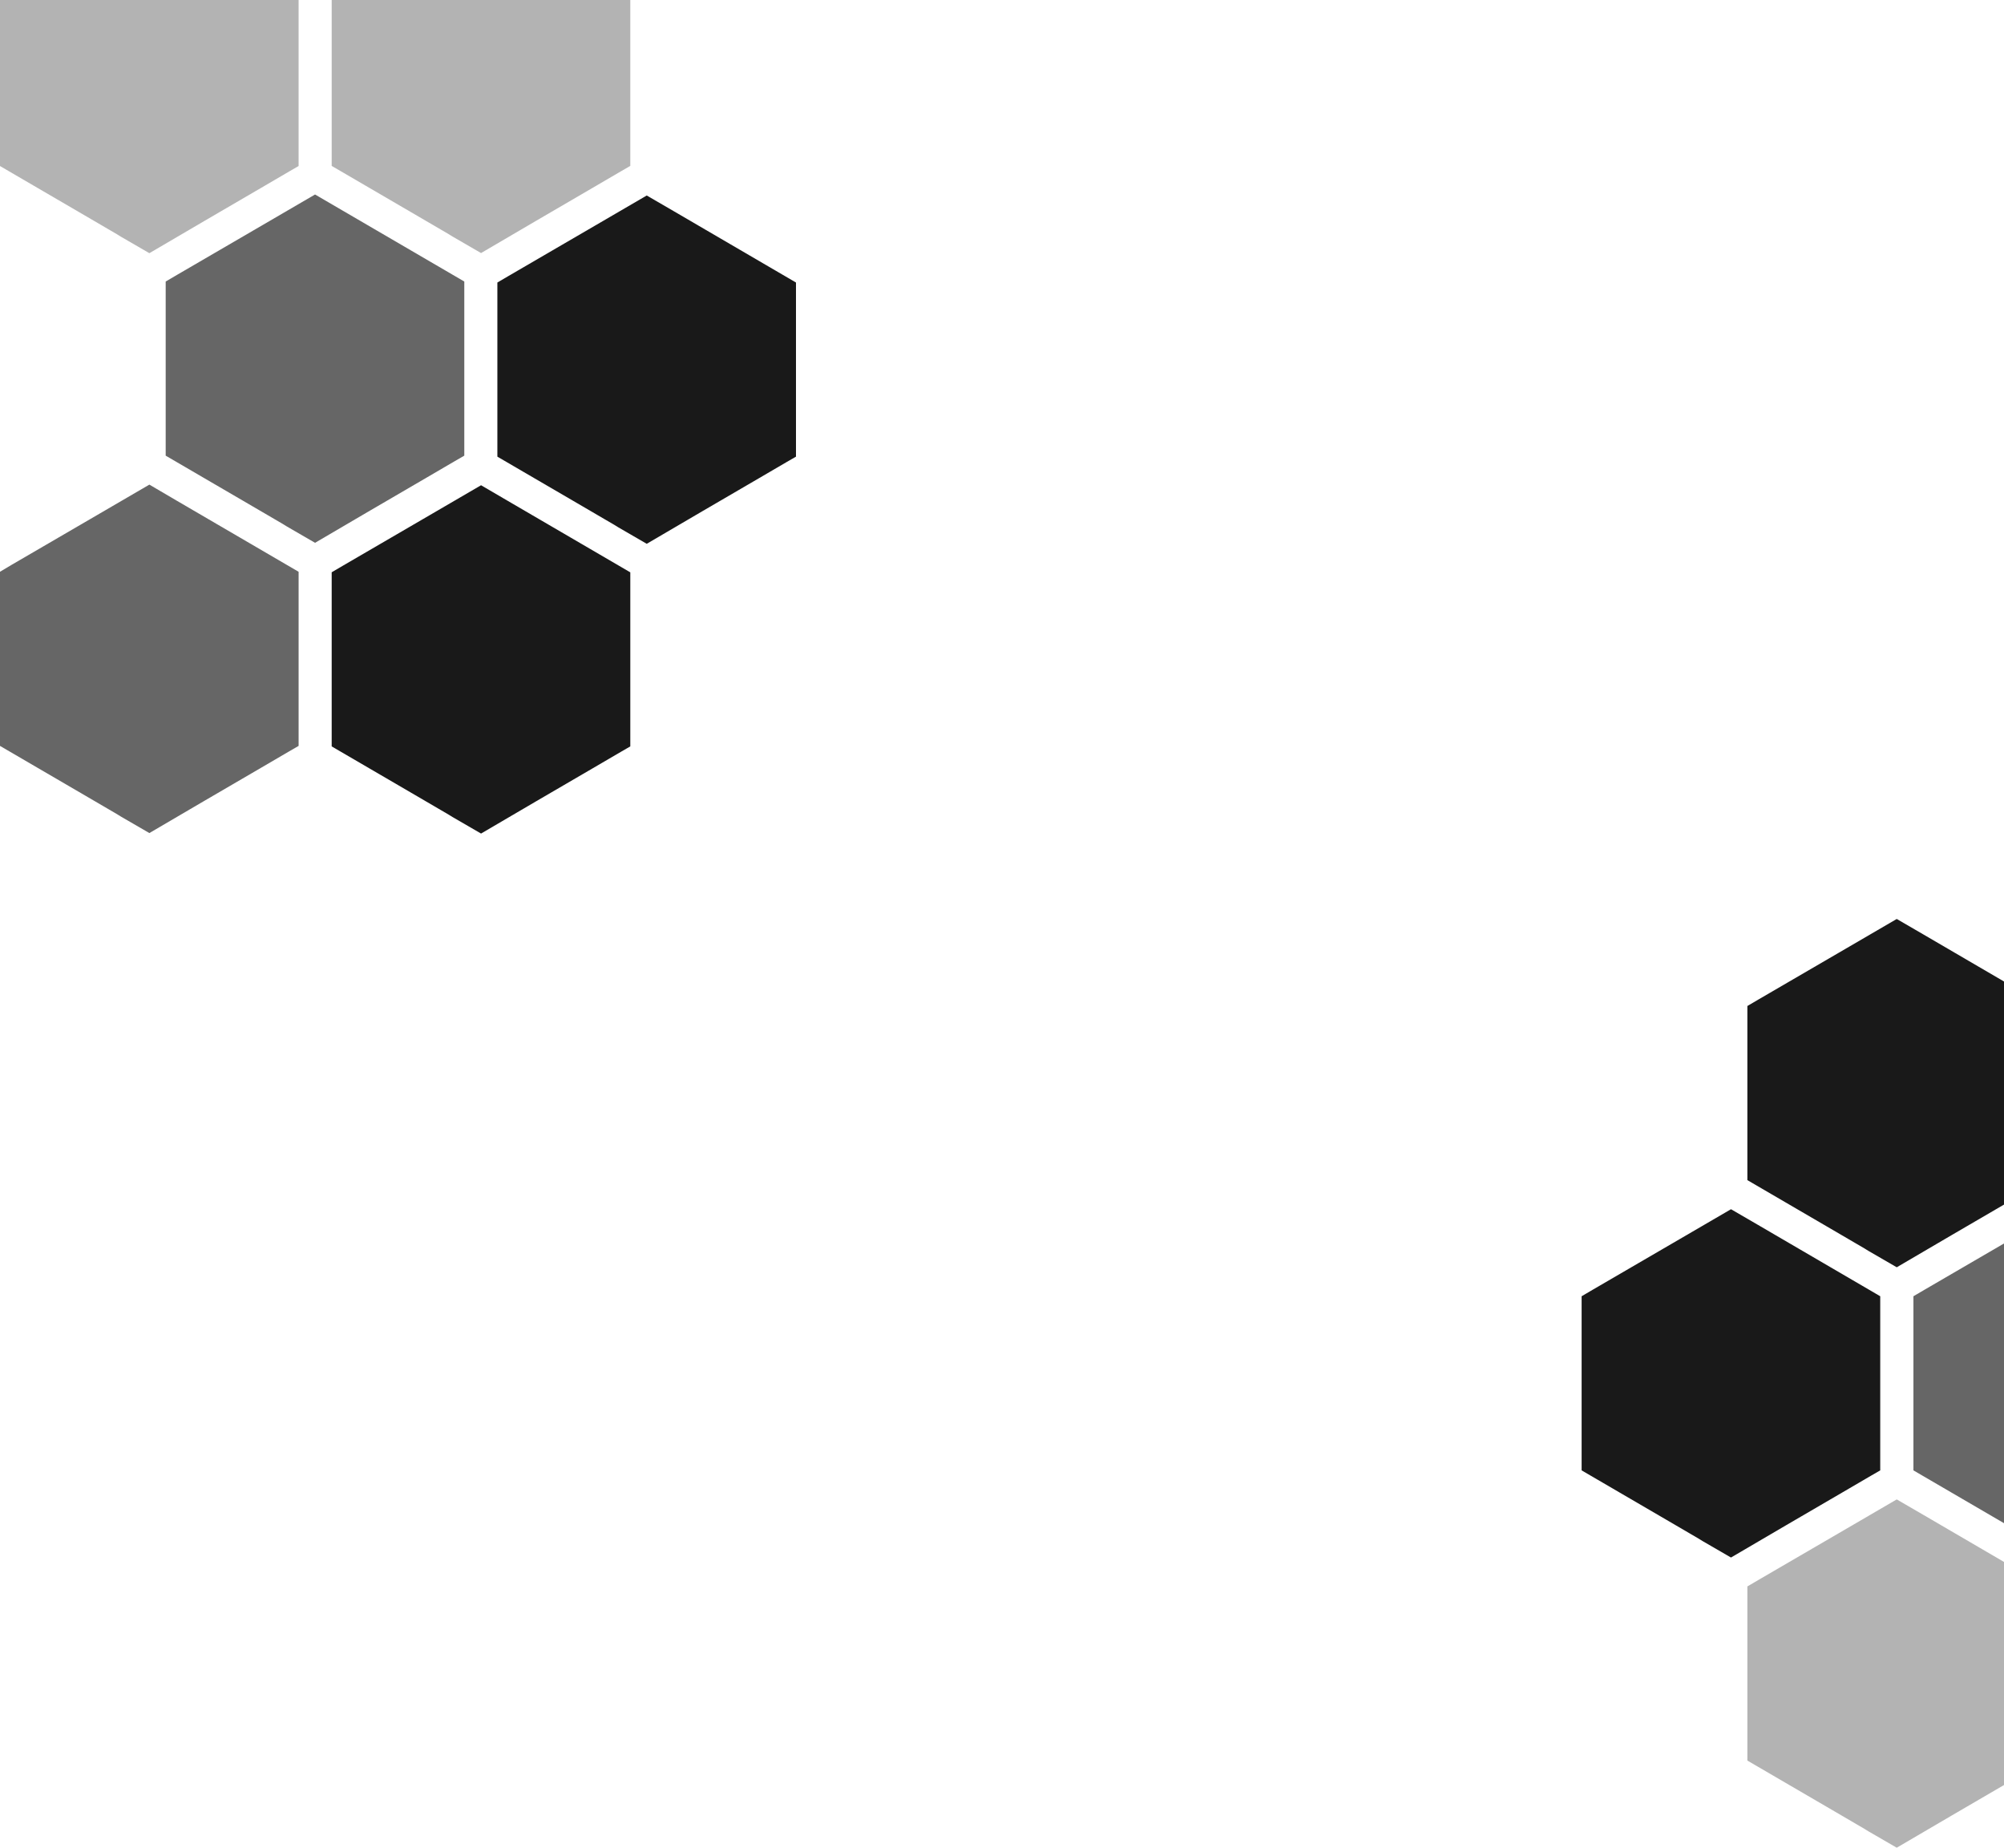
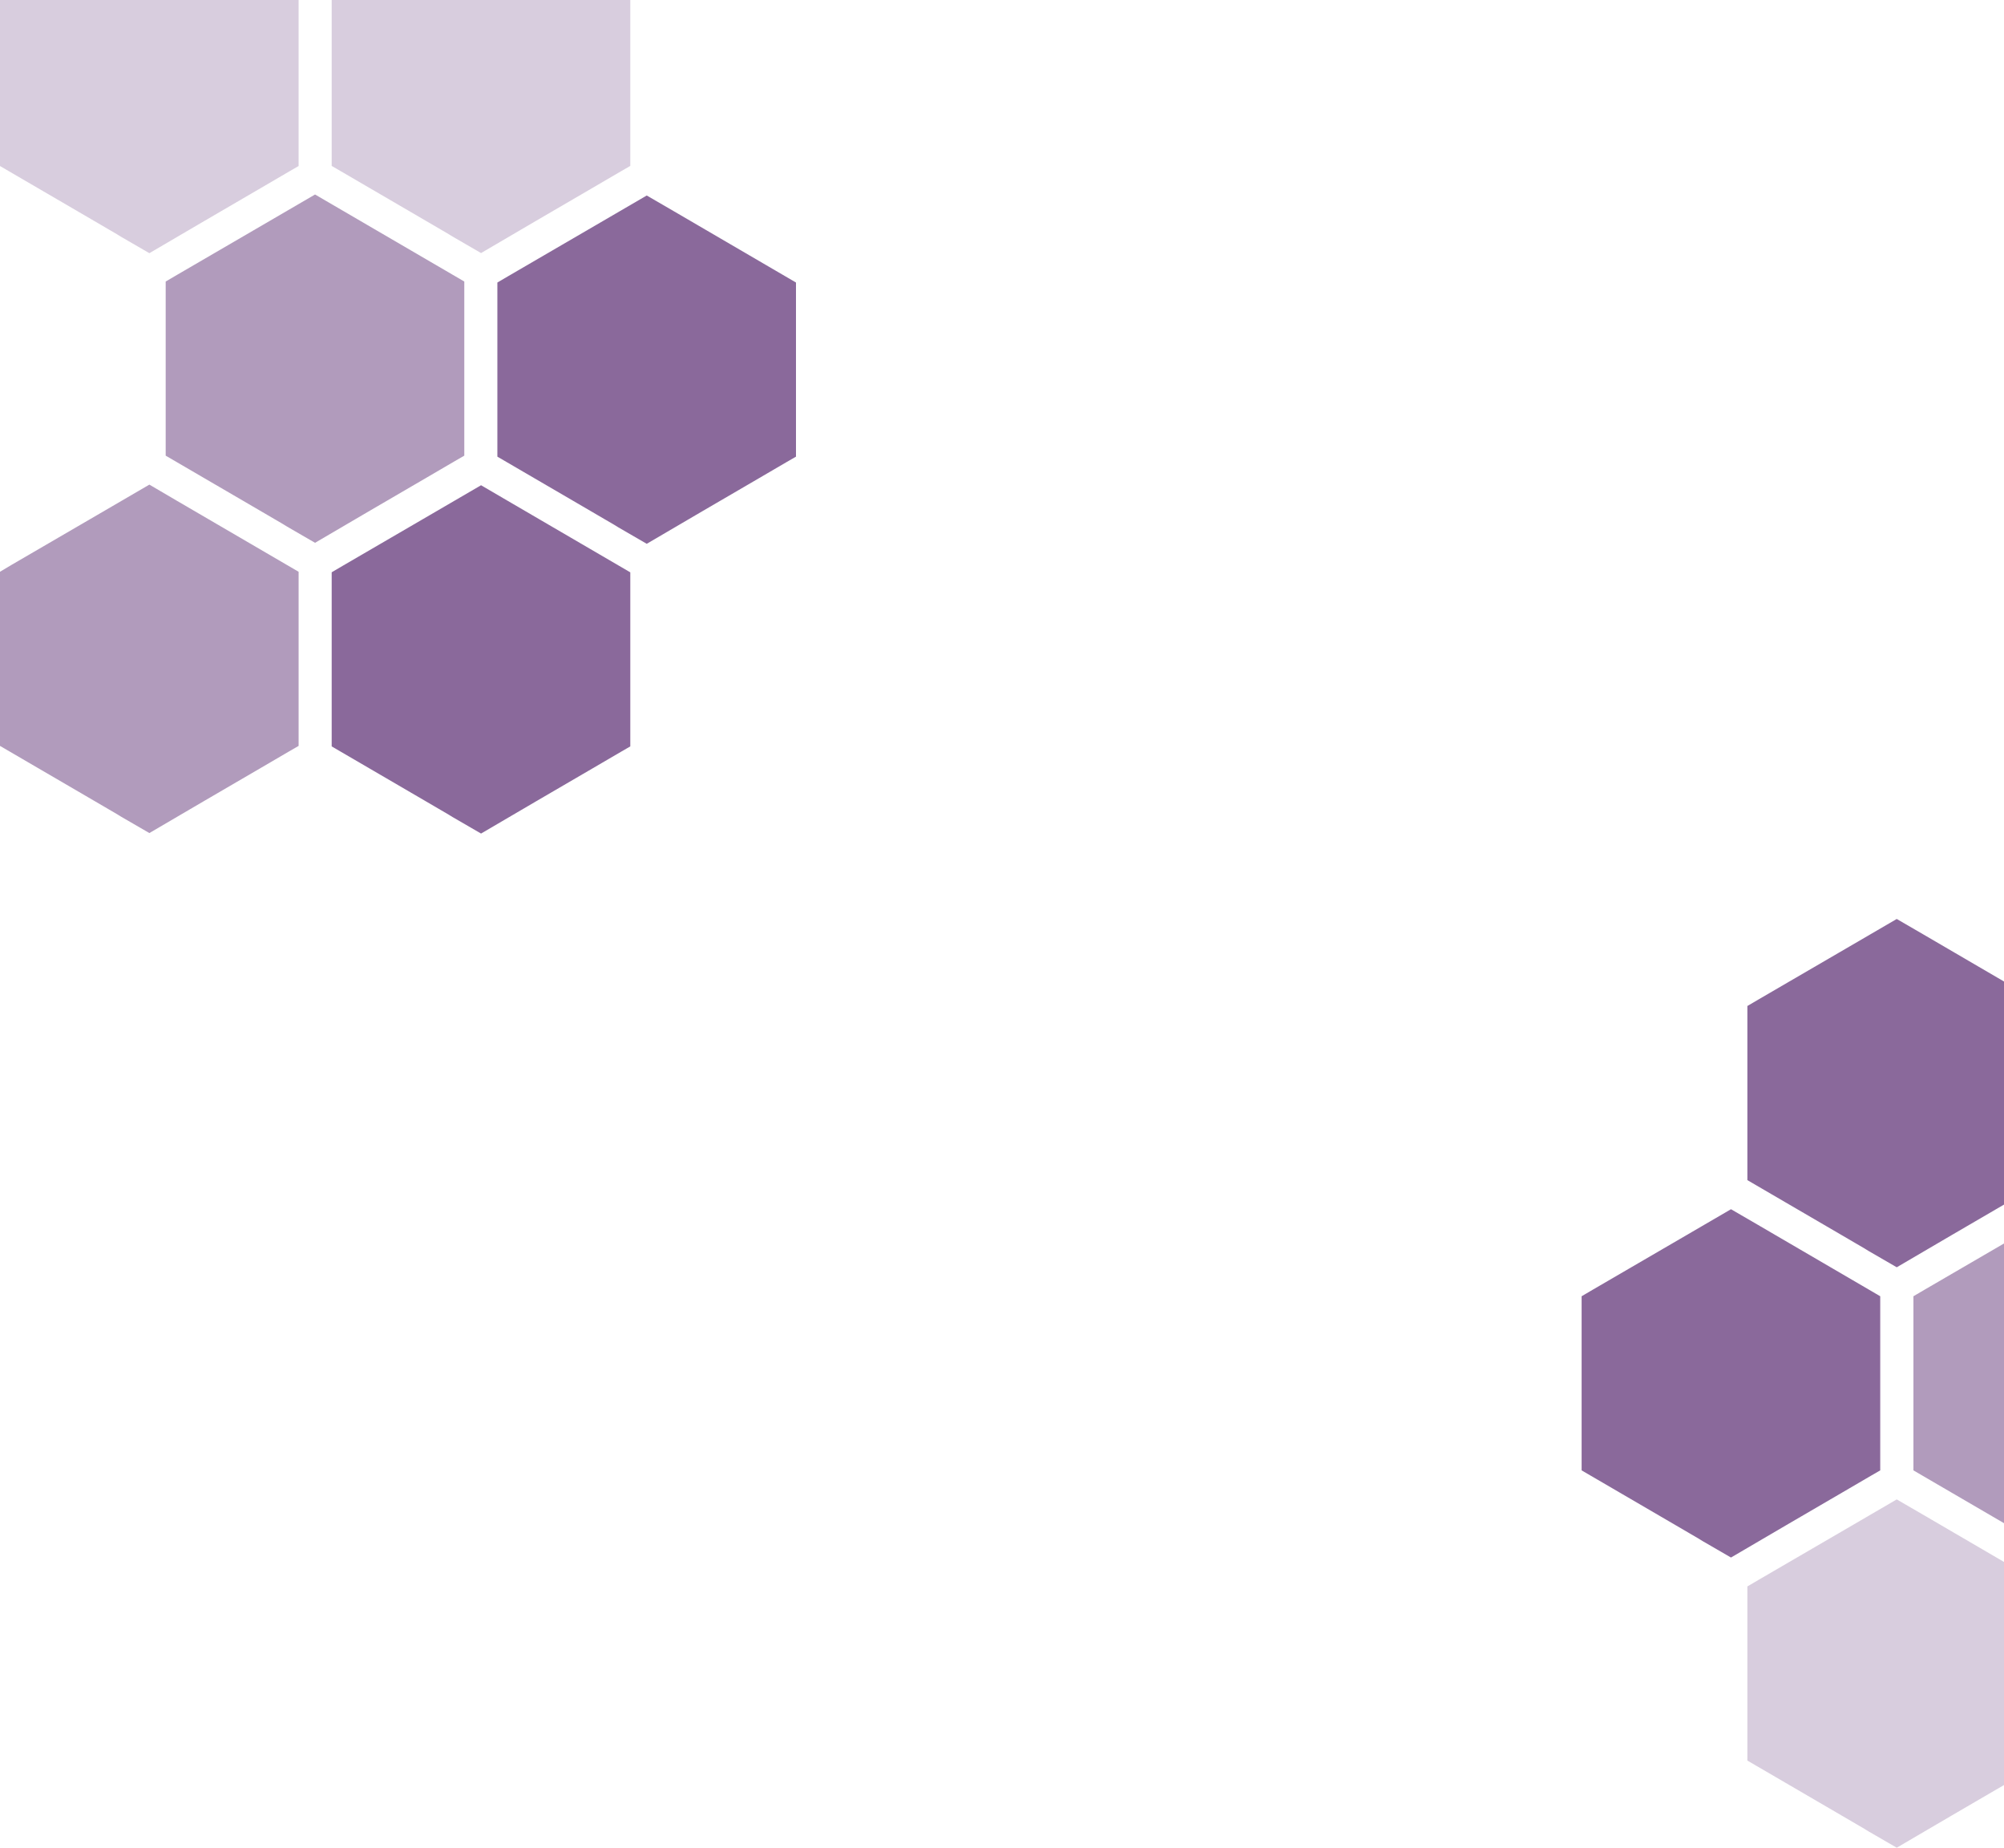
<svg xmlns="http://www.w3.org/2000/svg" viewBox="0 0 32.173 29.659">
  <defs />
-   <path fill-color="#7E5990" fill-opacity=".9" d="M27.79 19.41l-.829.483-.11.064-1.275.742-.184.108v2.795l1.273.742.608.355.024.015.039.024.454.263.647-.379.239-.14.911-.531.45-.263.149-.086v-2.795l-1.962-1.145zm0 0M30.451 14.751l-.829.483-.11.064-1.275.742-.184.108v2.795l1.273.742.608.355.024.015.039.024.454.263.647-.379.239-.14.911-.531.45-.263.149-.086v-2.795l-1.962-1.145zm0 0M10.383 3.138l-.829.483-.11.064-1.275.742-.184.108v2.795l1.273.742.608.355.024.015.039.024.454.263.647-.379.239-.14.911-.531.45-.263.149-.086v-2.795l-1.962-1.145zm0 0M7.723 7.789l-.829.483-.11.064-1.275.742-.184.108v2.795l1.273.742.608.355.024.015.039.024.454.263.647-.379.239-.14.911-.531.45-.263.149-.086V9.187L8.156 8.042zm0 0" />
-   <path fill-color="#7E5990" fill-opacity=".6" d="M2.398 7.779l-.829.483-.11.064-1.275.742L0 9.178v2.795l1.273.742.608.355.024.015.039.024.454.263.647-.379.239-.14.911-.531.45-.263.149-.086v-2.795L2.831 8.033zm0 0M5.058 3.122l-.829.483-.11.064-1.275.742-.184.108v2.795l1.273.742.608.355.024.015.039.024.454.263.647-.379.239-.14.911-.531.45-.263.149-.086v-2.795L5.492 3.375zm0 0M33.117 19.41l-.829.483-.11.064-1.275.742-.184.108v2.795l1.273.742.608.355.024.015.039.024.454.263.647-.379.239-.14.911-.531.45-.263.149-.086v-2.795l-1.962-1.145zm0 0" />
-   <path fill-color="#7E5990" fill-opacity=".3" d="M2.398-1.529l-.829.483-.11.064-1.275.742L0-.13v2.795l1.273.742.608.355.024.015.039.024.454.263.647-.379.239-.14.911-.531.45-.263.149-.086v-2.795L2.831-1.275zm0 0M7.723-1.529l-.829.483-.11.064-1.275.742-.184.108v2.795l1.273.742.608.355.024.015.039.024.454.263.647-.379.239-.14.911-.531.45-.263.149-.086v-2.795L8.156-1.275zm0 0M30.451 24.068l-.829.483-.11.064-1.275.742-.184.108v2.795l1.273.742.608.355.024.015.039.024.454.263.647-.379.239-.14.911-.531.45-.263.149-.086v-2.795l-1.962-1.145zm0 0" />
+   <path fill="#7E5990" fill-opacity=".9" d="M27.79 19.41l-.829.483-.11.064-1.275.742-.184.108v2.795l1.273.742.608.355.024.015.039.024.454.263.647-.379.239-.14.911-.531.45-.263.149-.086v-2.795l-1.962-1.145zm0 0M30.451 14.751l-.829.483-.11.064-1.275.742-.184.108v2.795l1.273.742.608.355.024.015.039.024.454.263.647-.379.239-.14.911-.531.45-.263.149-.086v-2.795l-1.962-1.145zm0 0M10.383 3.138l-.829.483-.11.064-1.275.742-.184.108v2.795l1.273.742.608.355.024.015.039.024.454.263.647-.379.239-.14.911-.531.45-.263.149-.086v-2.795l-1.962-1.145zm0 0M7.723 7.789l-.829.483-.11.064-1.275.742-.184.108v2.795l1.273.742.608.355.024.015.039.024.454.263.647-.379.239-.14.911-.531.45-.263.149-.086V9.187L8.156 8.042zm0 0" />
+   <path fill="#7E5990" fill-opacity=".6" d="M2.398 7.779l-.829.483-.11.064-1.275.742L0 9.178v2.795l1.273.742.608.355.024.015.039.024.454.263.647-.379.239-.14.911-.531.45-.263.149-.086v-2.795L2.831 8.033zm0 0M5.058 3.122l-.829.483-.11.064-1.275.742-.184.108v2.795l1.273.742.608.355.024.015.039.024.454.263.647-.379.239-.14.911-.531.45-.263.149-.086v-2.795L5.492 3.375zm0 0M33.117 19.41l-.829.483-.11.064-1.275.742-.184.108v2.795l1.273.742.608.355.024.015.039.024.454.263.647-.379.239-.14.911-.531.45-.263.149-.086v-2.795l-1.962-1.145zm0 0" />
+   <path fill="#7E5990" fill-opacity=".3" d="M2.398-1.529l-.829.483-.11.064-1.275.742L0-.13v2.795l1.273.742.608.355.024.015.039.024.454.263.647-.379.239-.14.911-.531.45-.263.149-.086v-2.795L2.831-1.275zm0 0M7.723-1.529l-.829.483-.11.064-1.275.742-.184.108v2.795l1.273.742.608.355.024.015.039.024.454.263.647-.379.239-.14.911-.531.45-.263.149-.086v-2.795L8.156-1.275zm0 0M30.451 24.068l-.829.483-.11.064-1.275.742-.184.108v2.795l1.273.742.608.355.024.015.039.024.454.263.647-.379.239-.14.911-.531.45-.263.149-.086v-2.795l-1.962-1.145zm0 0" />
</svg>
